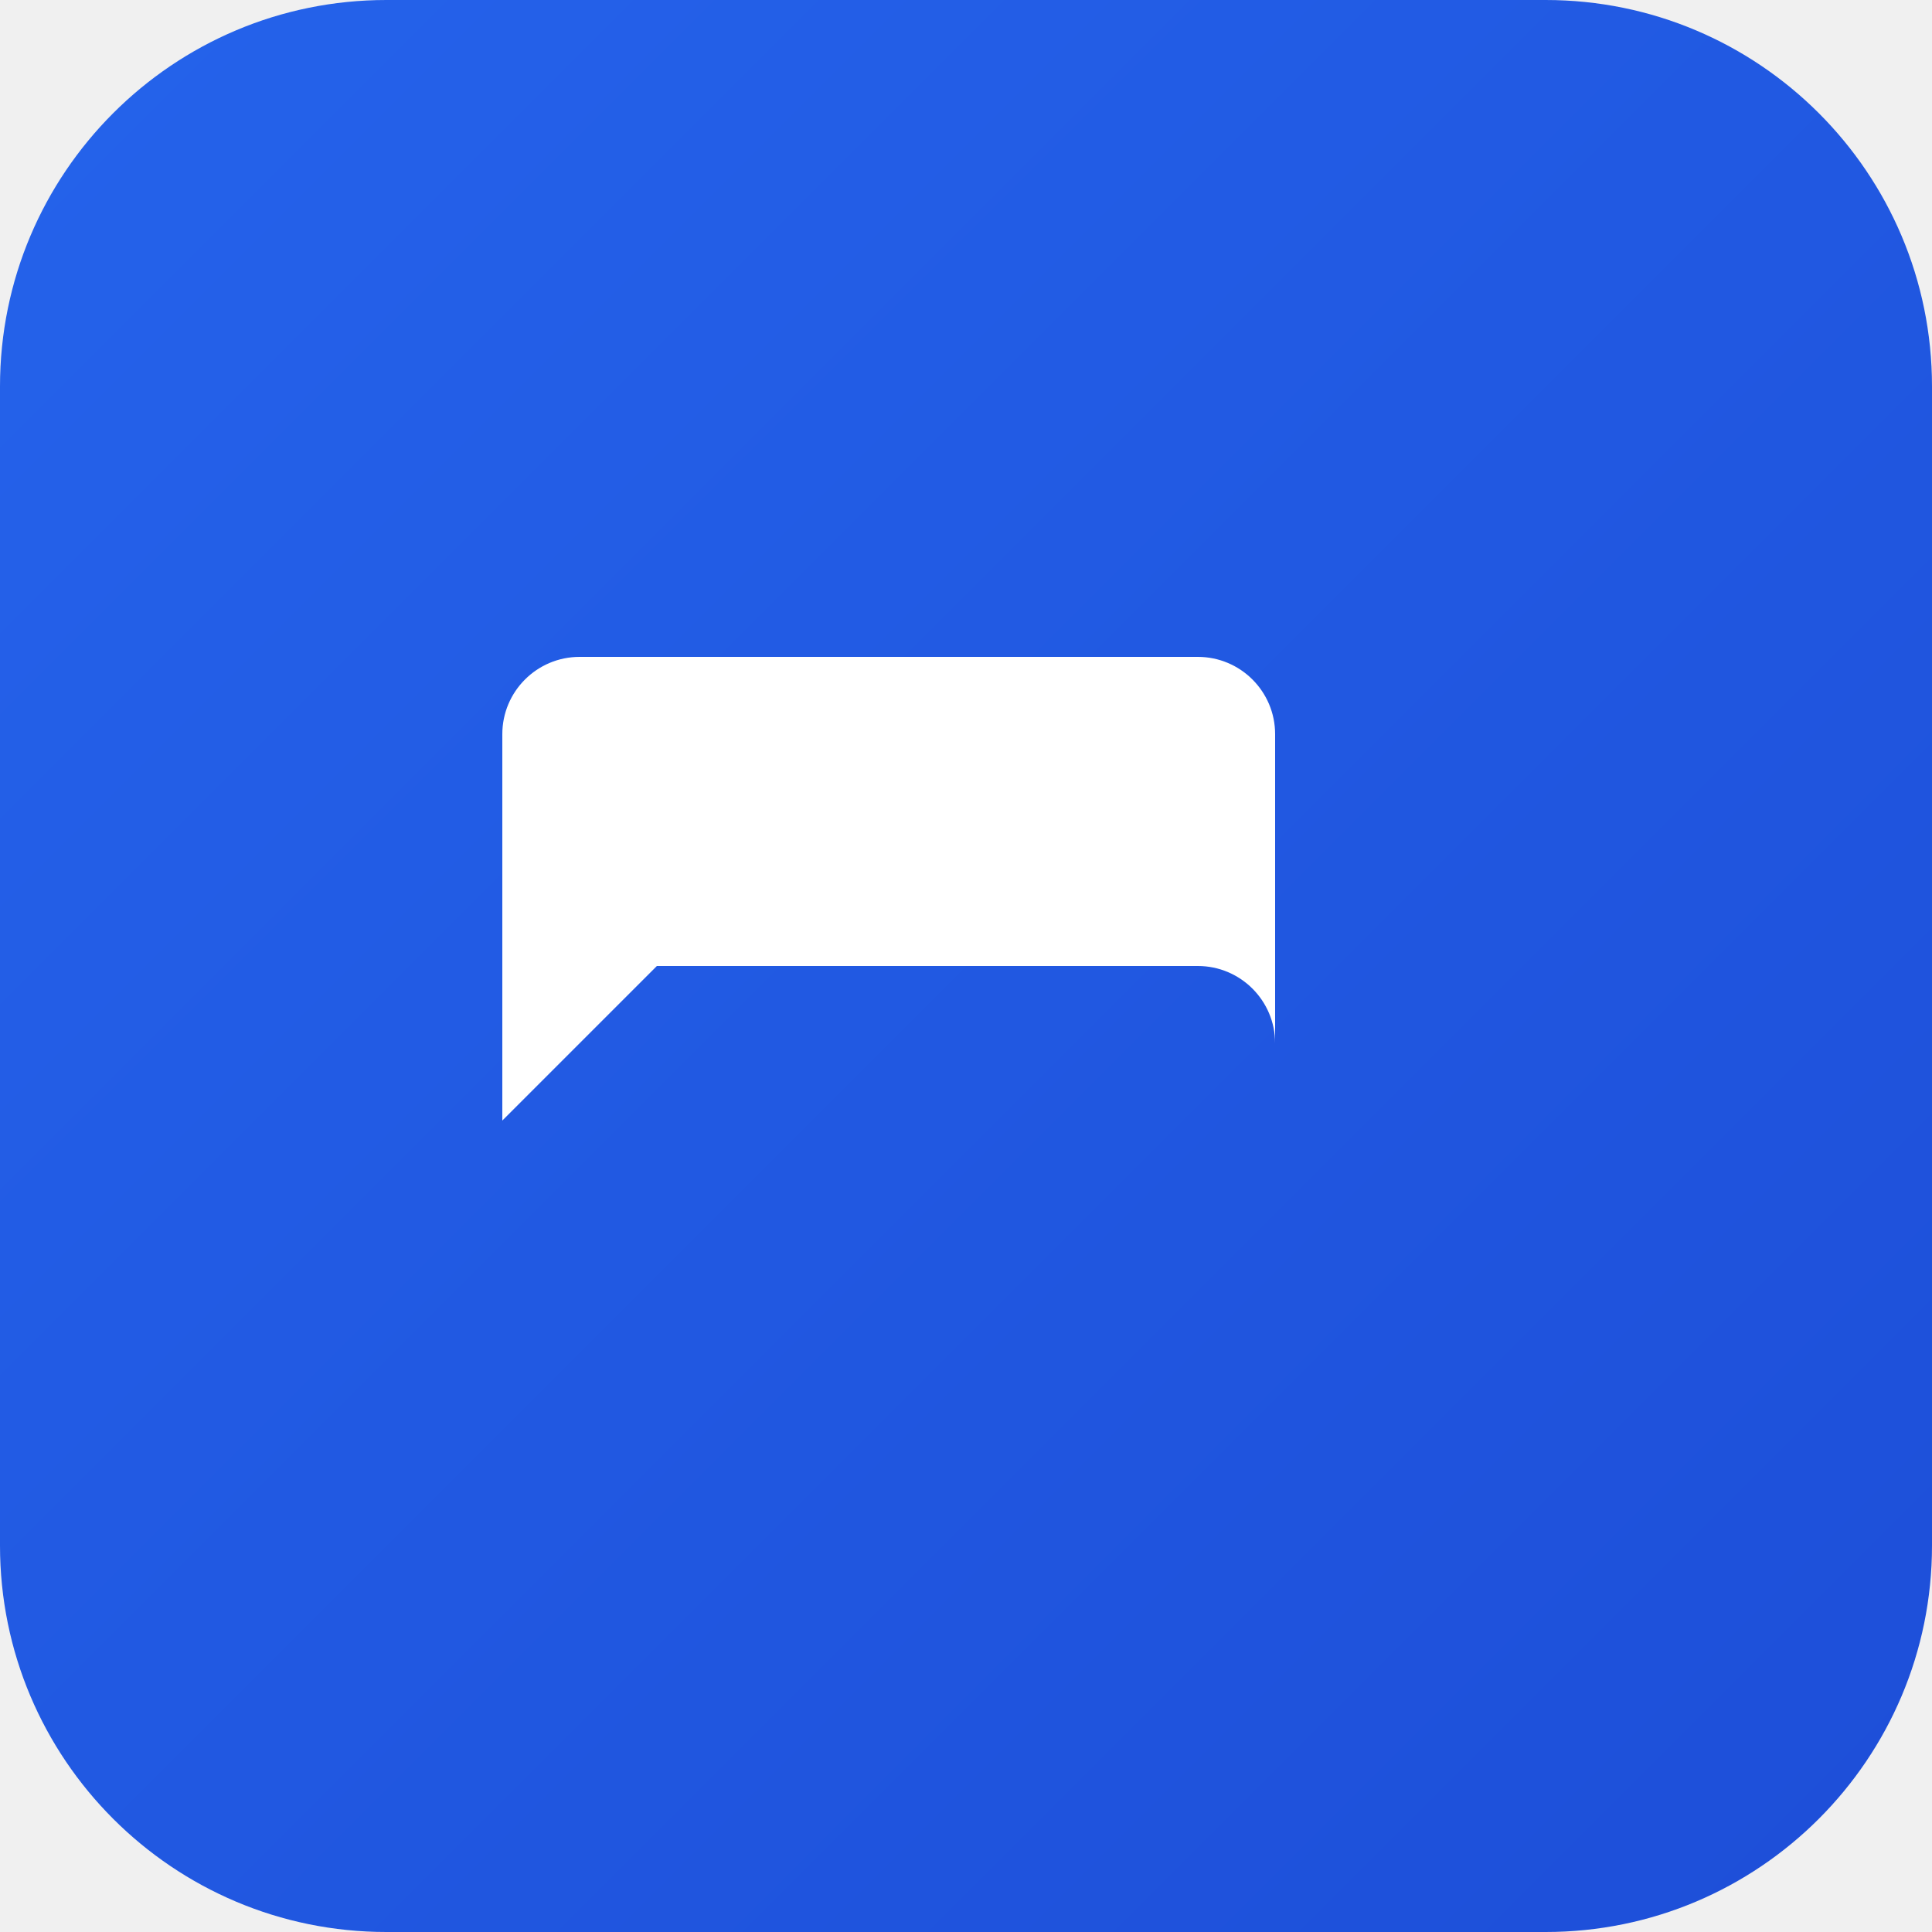
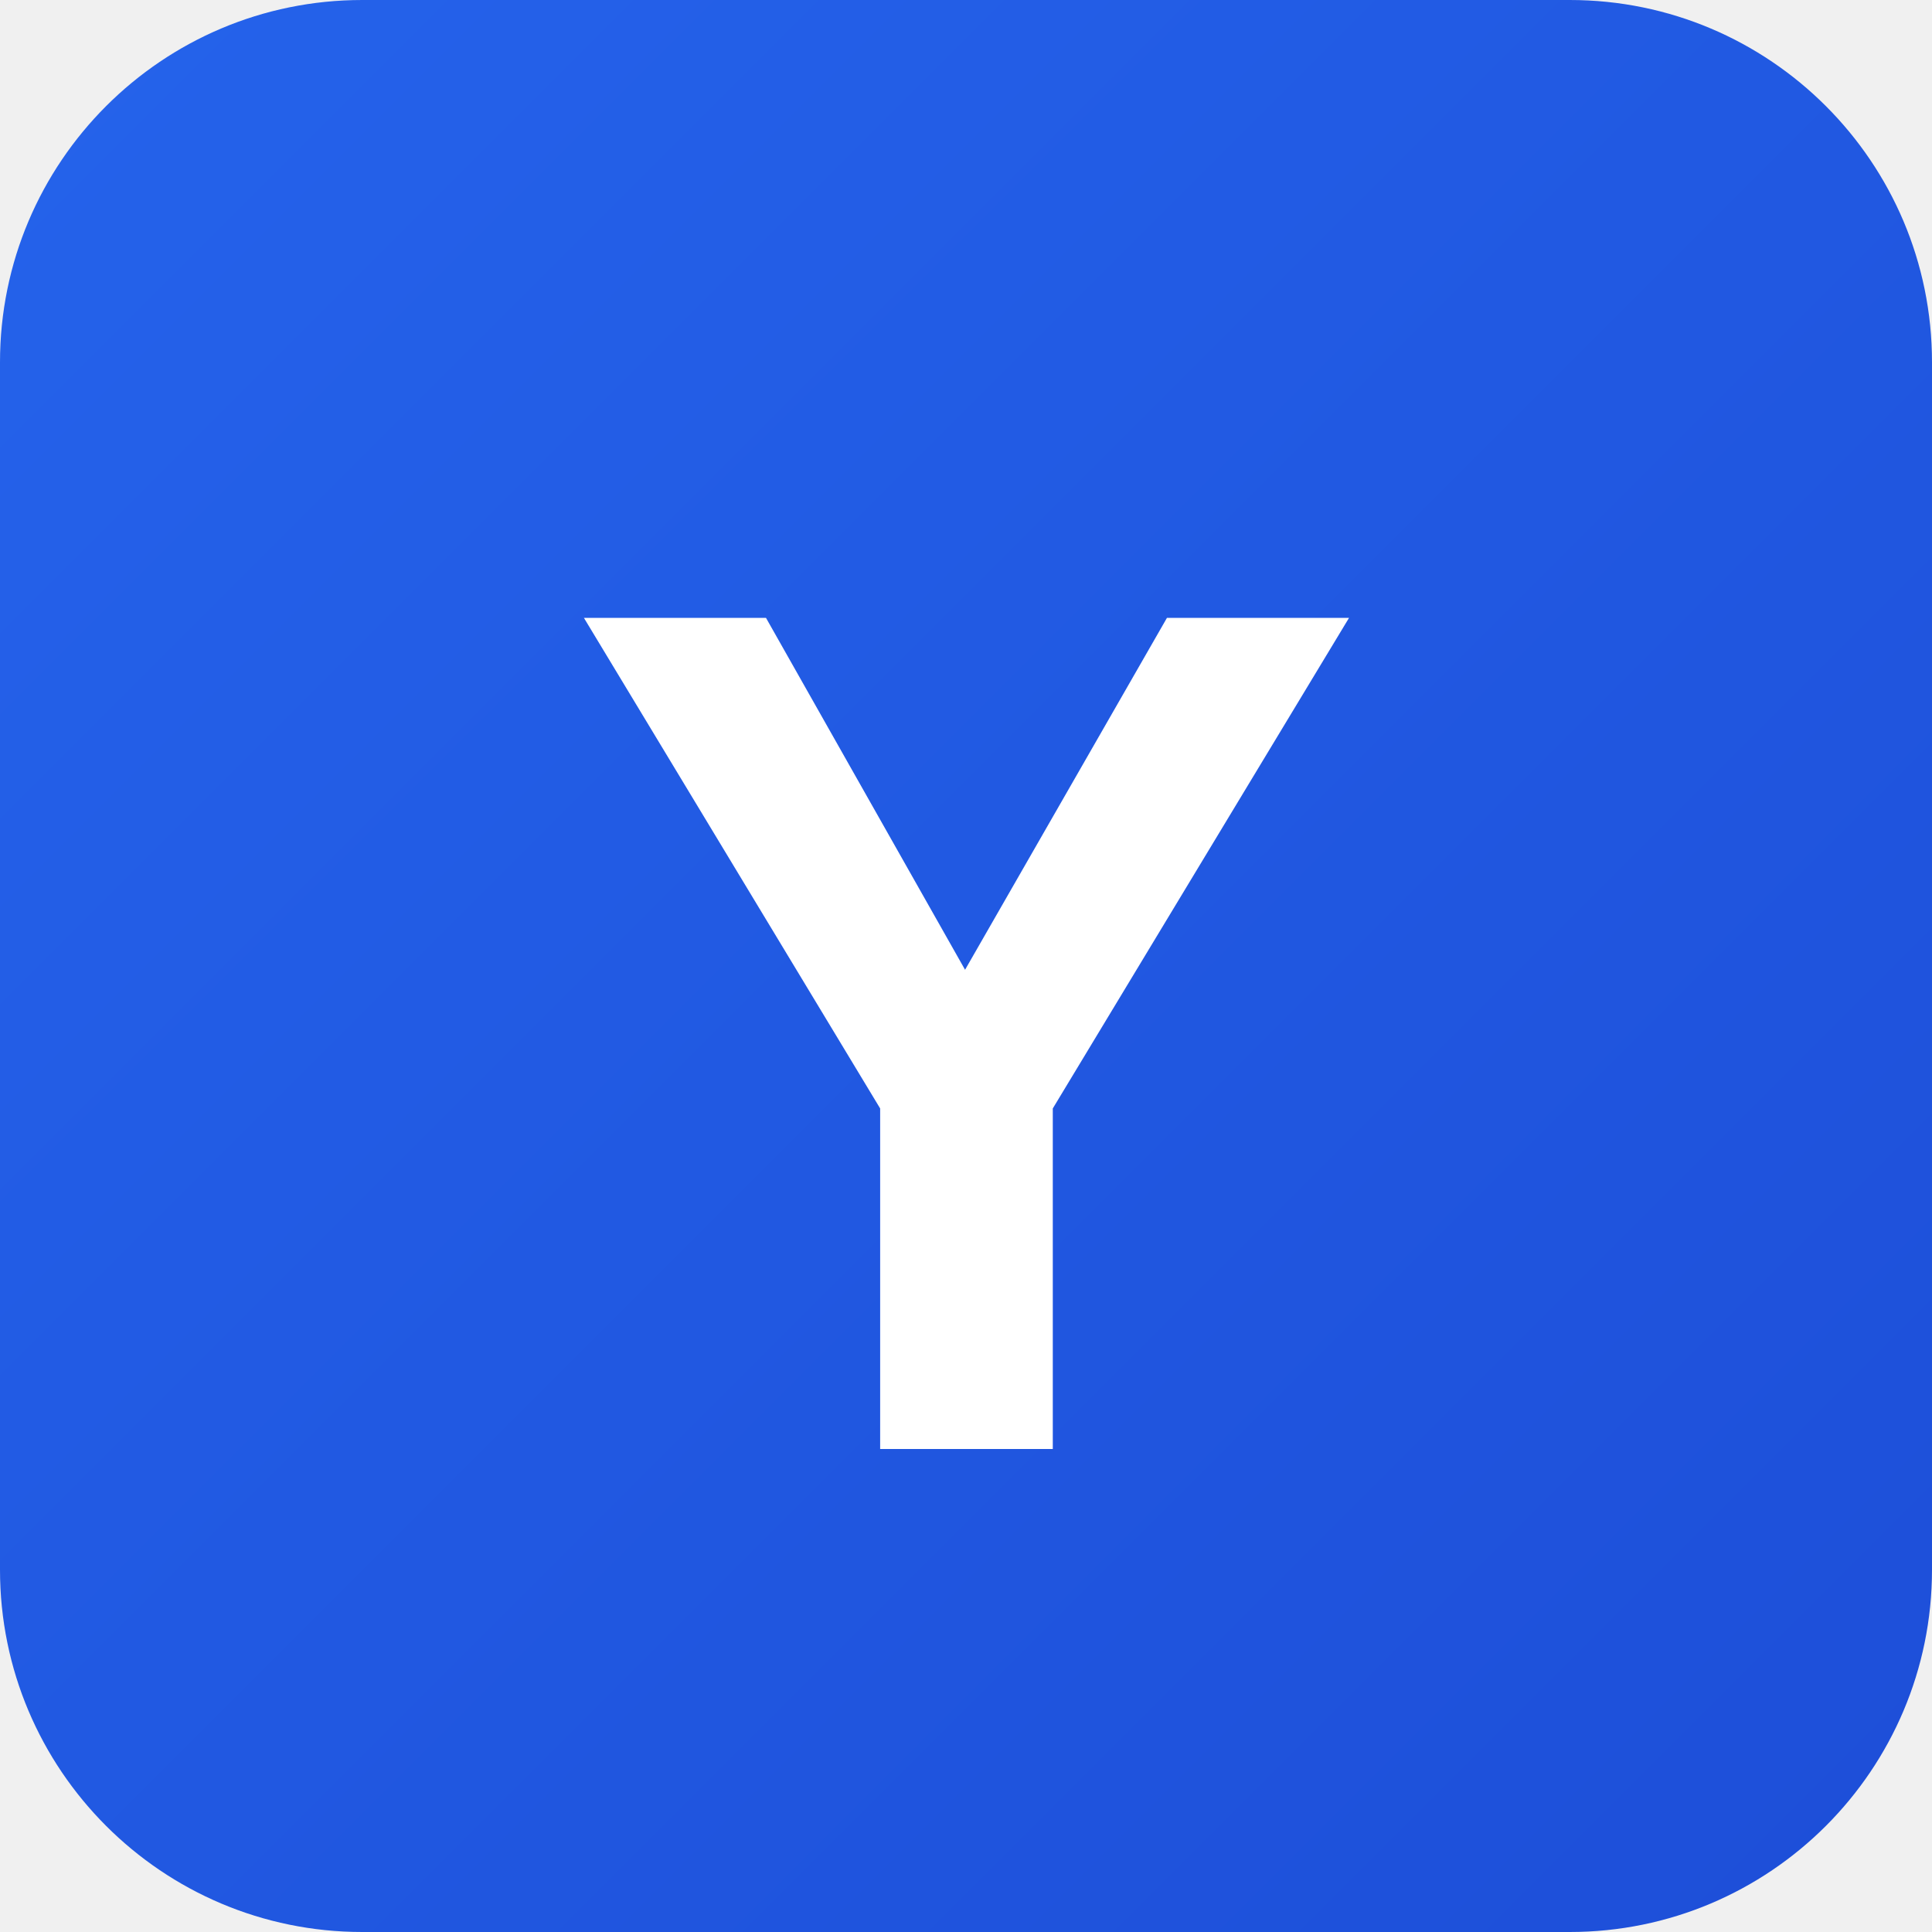
- <svg xmlns="http://www.w3.org/2000/svg" viewBox="0 0 100 100">
+ <svg xmlns="http://www.w3.org/2000/svg" viewBox="0 0 32 32">
  <defs>
    <linearGradient id="grad" x1="0%" y1="0%" x2="100%" y2="100%">
      <stop offset="0%" style="stop-color:#2563eb;stop-opacity:1" />
      <stop offset="100%" style="stop-color:#1d4ed8;stop-opacity:1" />
    </linearGradient>
  </defs>
-   <rect width="100" height="100" rx="20" fill="url(#grad)" />
-   <path d="M70 42.5c0-2.76-2.24-5-5-5H30l-10 10V22.5c0-2.76 2.24-5 5-5h40c2.76 0 5 2.24 5 5v20z" fill="white" transform="translate(10, 20) scale(0.8)" />
+   <rect width="32" height="32" rx="6" fill="url(#grad)" />
+   <text x="16" y="24" font-family="Arial, sans-serif" font-size="20" font-weight="bold" fill="white" text-anchor="middle">Y</text>
</svg>
